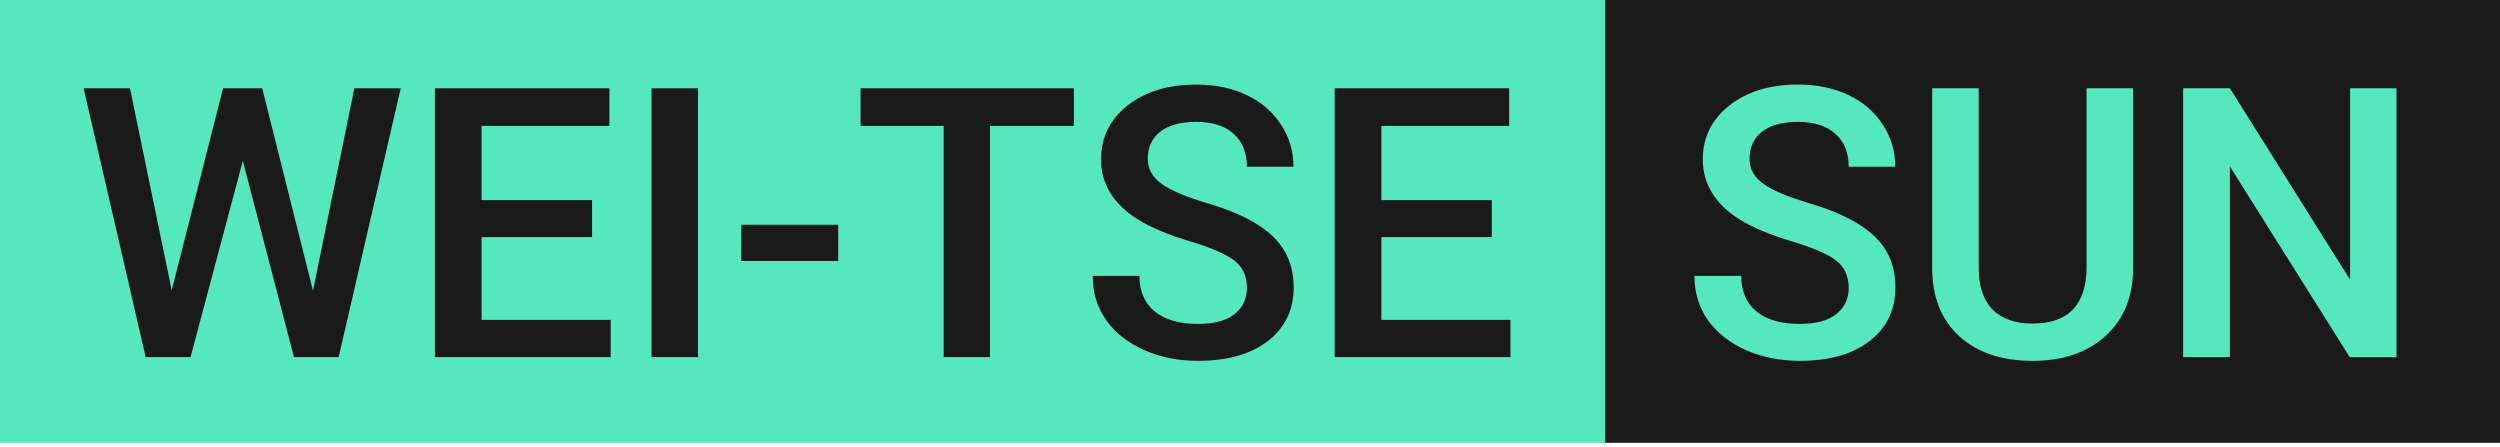
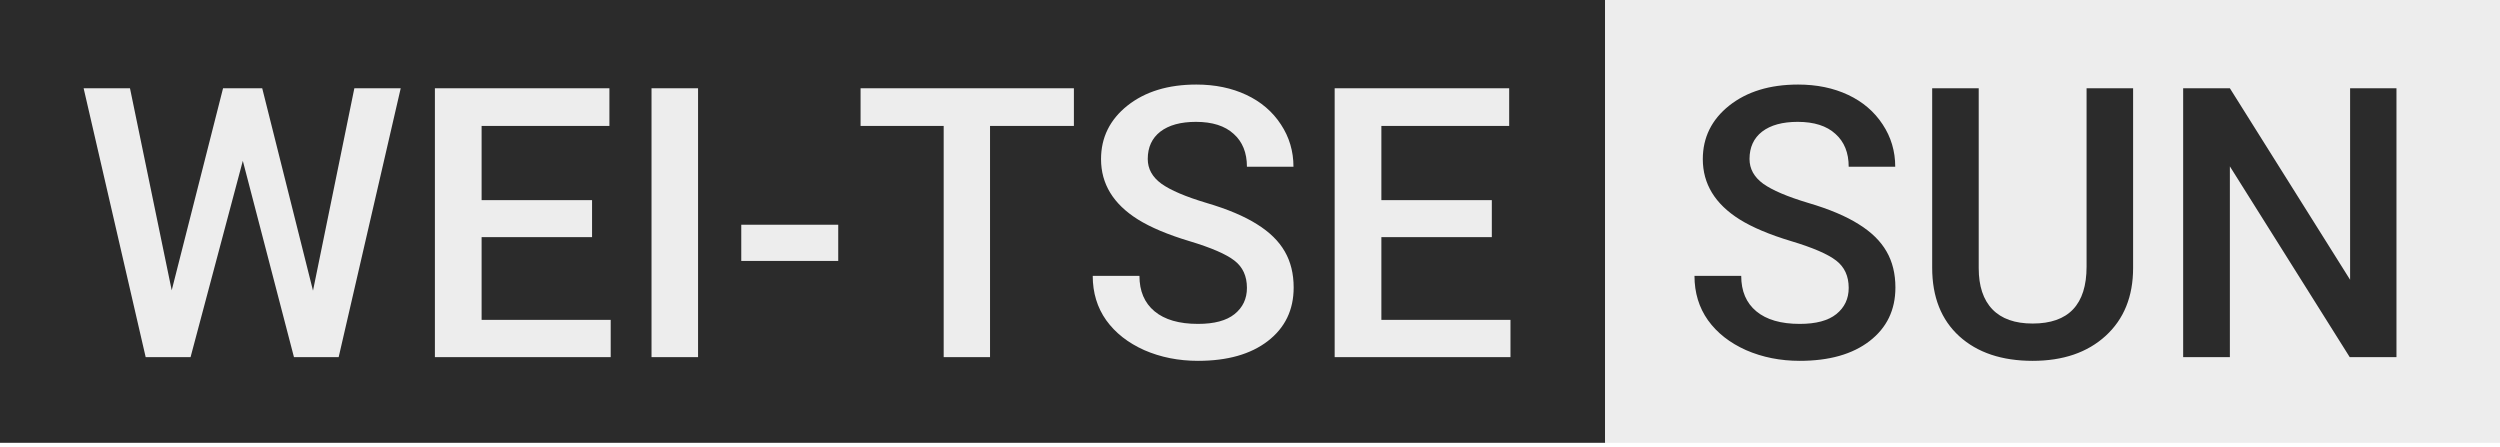
<svg xmlns="http://www.w3.org/2000/svg" width="140" height="25" viewBox="0 0 140 25" fill="none">
-   <rect width="89.889" height="24.797" fill="#55E8BC" />
-   <path d="M17.528 16.277L19.844 4.942H22.44L18.965 20H16.462L13.598 9.006L10.671 20H8.158L4.683 4.942H7.279L9.616 16.256L12.491 4.942H14.684L17.528 16.277ZM33.155 13.278H26.97V17.911H34.199V20H24.354V4.942H34.127V7.052H26.97V11.209H33.155V13.278ZM39.091 20H36.485V4.942H39.091V20ZM46.941 14.612H41.511V12.585H46.941V14.612ZM60.138 7.052H55.442V20H52.846V7.052H48.192V4.942H60.138V7.052ZM69.828 16.122C69.828 15.46 69.594 14.95 69.125 14.591C68.663 14.232 67.825 13.87 66.612 13.505C65.398 13.14 64.433 12.733 63.716 12.285C62.344 11.423 61.658 10.299 61.658 8.913C61.658 7.7 62.151 6.7 63.137 5.914C64.13 5.128 65.415 4.735 66.994 4.735C68.042 4.735 68.977 4.928 69.797 5.314C70.618 5.7 71.262 6.252 71.731 6.969C72.2 7.679 72.434 8.468 72.434 9.337H69.828C69.828 8.551 69.58 7.938 69.084 7.496C68.594 7.048 67.891 6.824 66.974 6.824C66.119 6.824 65.453 7.007 64.978 7.372C64.509 7.738 64.274 8.248 64.274 8.903C64.274 9.454 64.529 9.916 65.04 10.289C65.55 10.654 66.391 11.013 67.563 11.364C68.735 11.709 69.677 12.105 70.387 12.554C71.097 12.995 71.617 13.505 71.948 14.084C72.279 14.656 72.445 15.329 72.445 16.101C72.445 17.356 71.962 18.356 70.997 19.1C70.038 19.838 68.735 20.207 67.088 20.207C65.998 20.207 64.995 20.007 64.078 19.607C63.168 19.2 62.458 18.642 61.947 17.932C61.444 17.221 61.193 16.394 61.193 15.449H63.809C63.809 16.304 64.092 16.966 64.657 17.435C65.222 17.904 66.033 18.138 67.088 18.138C67.998 18.138 68.68 17.956 69.135 17.59C69.597 17.218 69.828 16.728 69.828 16.122ZM83.542 13.278H77.357V17.911H84.587V20H74.741V4.942H84.514V7.052H77.357V11.209H83.542V13.278Z" fill="#1A1A1A" />
-   <rect x="89.889" width="50.111" height="24.797" fill="#1A1A1A" />
-   <path d="M103.527 16.122C103.527 15.46 103.292 14.95 102.824 14.591C102.362 14.232 101.524 13.87 100.31 13.505C99.097 13.14 98.132 12.733 97.415 12.285C96.043 11.423 95.357 10.299 95.357 8.913C95.357 7.7 95.85 6.7 96.835 5.914C97.828 5.128 99.114 4.735 100.693 4.735C101.741 4.735 102.675 4.928 103.496 5.314C104.316 5.7 104.961 6.252 105.43 6.969C105.899 7.679 106.133 8.468 106.133 9.337H103.527C103.527 8.551 103.279 7.938 102.782 7.496C102.293 7.048 101.589 6.824 100.672 6.824C99.817 6.824 99.152 7.007 98.676 7.372C98.208 7.738 97.973 8.248 97.973 8.903C97.973 9.454 98.228 9.916 98.738 10.289C99.249 10.654 100.09 11.013 101.262 11.364C102.434 11.709 103.375 12.105 104.085 12.554C104.796 12.995 105.316 13.505 105.647 14.084C105.978 14.656 106.143 15.329 106.143 16.101C106.143 17.356 105.661 18.356 104.696 19.1C103.737 19.838 102.434 20.207 100.786 20.207C99.697 20.207 98.694 20.007 97.777 19.607C96.867 19.2 96.156 18.642 95.646 17.932C95.143 17.221 94.891 16.394 94.891 15.449H97.508C97.508 16.304 97.79 16.966 98.356 17.435C98.921 17.904 99.731 18.138 100.786 18.138C101.696 18.138 102.379 17.956 102.834 17.59C103.296 17.218 103.527 16.728 103.527 16.122ZM119.454 4.942V15.005C119.454 16.604 118.94 17.873 117.913 18.811C116.892 19.741 115.531 20.207 113.828 20.207C112.104 20.207 110.735 19.748 109.722 18.831C108.708 17.907 108.202 16.628 108.202 14.994V4.942H110.808V15.015C110.808 16.022 111.063 16.791 111.573 17.321C112.083 17.852 112.835 18.118 113.828 18.118C115.841 18.118 116.848 17.056 116.848 14.932V4.942H119.454ZM134.202 20H131.585L124.873 9.317V20H122.257V4.942H124.873L131.606 15.667V4.942H134.202V20Z" fill="#55E8BC" />
+   <rect width="89.889" height="24.797" fill="#2b2b2b" />
+   <path d="M17.528 16.277L19.844 4.942H22.44L18.965 20H16.462L13.598 9.006L10.671 20H8.158L4.683 4.942H7.279L9.616 16.256L12.491 4.942H14.684L17.528 16.277ZM33.155 13.278H26.97V17.911H34.199V20H24.354V4.942H34.127V7.052H26.97V11.209H33.155V13.278ZM39.091 20H36.485V4.942H39.091V20ZM46.941 14.612H41.511V12.585H46.941V14.612ZM60.138 7.052H55.442V20H52.846V7.052H48.192V4.942H60.138V7.052ZM69.828 16.122C69.828 15.46 69.594 14.95 69.125 14.591C68.663 14.232 67.825 13.87 66.612 13.505C65.398 13.14 64.433 12.733 63.716 12.285C62.344 11.423 61.658 10.299 61.658 8.913C61.658 7.7 62.151 6.7 63.137 5.914C64.13 5.128 65.415 4.735 66.994 4.735C68.042 4.735 68.977 4.928 69.797 5.314C70.618 5.7 71.262 6.252 71.731 6.969C72.2 7.679 72.434 8.468 72.434 9.337H69.828C69.828 8.551 69.58 7.938 69.084 7.496C68.594 7.048 67.891 6.824 66.974 6.824C66.119 6.824 65.453 7.007 64.978 7.372C64.509 7.738 64.274 8.248 64.274 8.903C64.274 9.454 64.529 9.916 65.04 10.289C65.55 10.654 66.391 11.013 67.563 11.364C68.735 11.709 69.677 12.105 70.387 12.554C71.097 12.995 71.617 13.505 71.948 14.084C72.279 14.656 72.445 15.329 72.445 16.101C72.445 17.356 71.962 18.356 70.997 19.1C70.038 19.838 68.735 20.207 67.088 20.207C65.998 20.207 64.995 20.007 64.078 19.607C63.168 19.2 62.458 18.642 61.947 17.932C61.444 17.221 61.193 16.394 61.193 15.449H63.809C63.809 16.304 64.092 16.966 64.657 17.435C65.222 17.904 66.033 18.138 67.088 18.138C67.998 18.138 68.68 17.956 69.135 17.59C69.597 17.218 69.828 16.728 69.828 16.122ZM83.542 13.278H77.357V17.911H84.587V20H74.741V4.942H84.514V7.052H77.357V11.209H83.542V13.278Z" fill="#ededed" />
+   <rect x="89.889" width="50.111" height="24.797" fill="#ededed" />
+   <path d="M103.527 16.122C103.527 15.46 103.292 14.95 102.824 14.591C102.362 14.232 101.524 13.87 100.31 13.505C99.097 13.14 98.132 12.733 97.415 12.285C96.043 11.423 95.357 10.299 95.357 8.913C95.357 7.7 95.85 6.7 96.835 5.914C97.828 5.128 99.114 4.735 100.693 4.735C101.741 4.735 102.675 4.928 103.496 5.314C104.316 5.7 104.961 6.252 105.43 6.969C105.899 7.679 106.133 8.468 106.133 9.337H103.527C103.527 8.551 103.279 7.938 102.782 7.496C102.293 7.048 101.589 6.824 100.672 6.824C99.817 6.824 99.152 7.007 98.676 7.372C98.208 7.738 97.973 8.248 97.973 8.903C97.973 9.454 98.228 9.916 98.738 10.289C99.249 10.654 100.09 11.013 101.262 11.364C102.434 11.709 103.375 12.105 104.085 12.554C104.796 12.995 105.316 13.505 105.647 14.084C105.978 14.656 106.143 15.329 106.143 16.101C106.143 17.356 105.661 18.356 104.696 19.1C103.737 19.838 102.434 20.207 100.786 20.207C99.697 20.207 98.694 20.007 97.777 19.607C96.867 19.2 96.156 18.642 95.646 17.932C95.143 17.221 94.891 16.394 94.891 15.449H97.508C97.508 16.304 97.79 16.966 98.356 17.435C98.921 17.904 99.731 18.138 100.786 18.138C101.696 18.138 102.379 17.956 102.834 17.59C103.296 17.218 103.527 16.728 103.527 16.122ZM119.454 4.942V15.005C119.454 16.604 118.94 17.873 117.913 18.811C116.892 19.741 115.531 20.207 113.828 20.207C112.104 20.207 110.735 19.748 109.722 18.831C108.708 17.907 108.202 16.628 108.202 14.994V4.942H110.808V15.015C110.808 16.022 111.063 16.791 111.573 17.321C112.083 17.852 112.835 18.118 113.828 18.118C115.841 18.118 116.848 17.056 116.848 14.932V4.942H119.454ZM134.202 20H131.585L124.873 9.317V20H122.257V4.942H124.873L131.606 15.667V4.942H134.202V20Z" fill="#2b2b2b" />
</svg>
